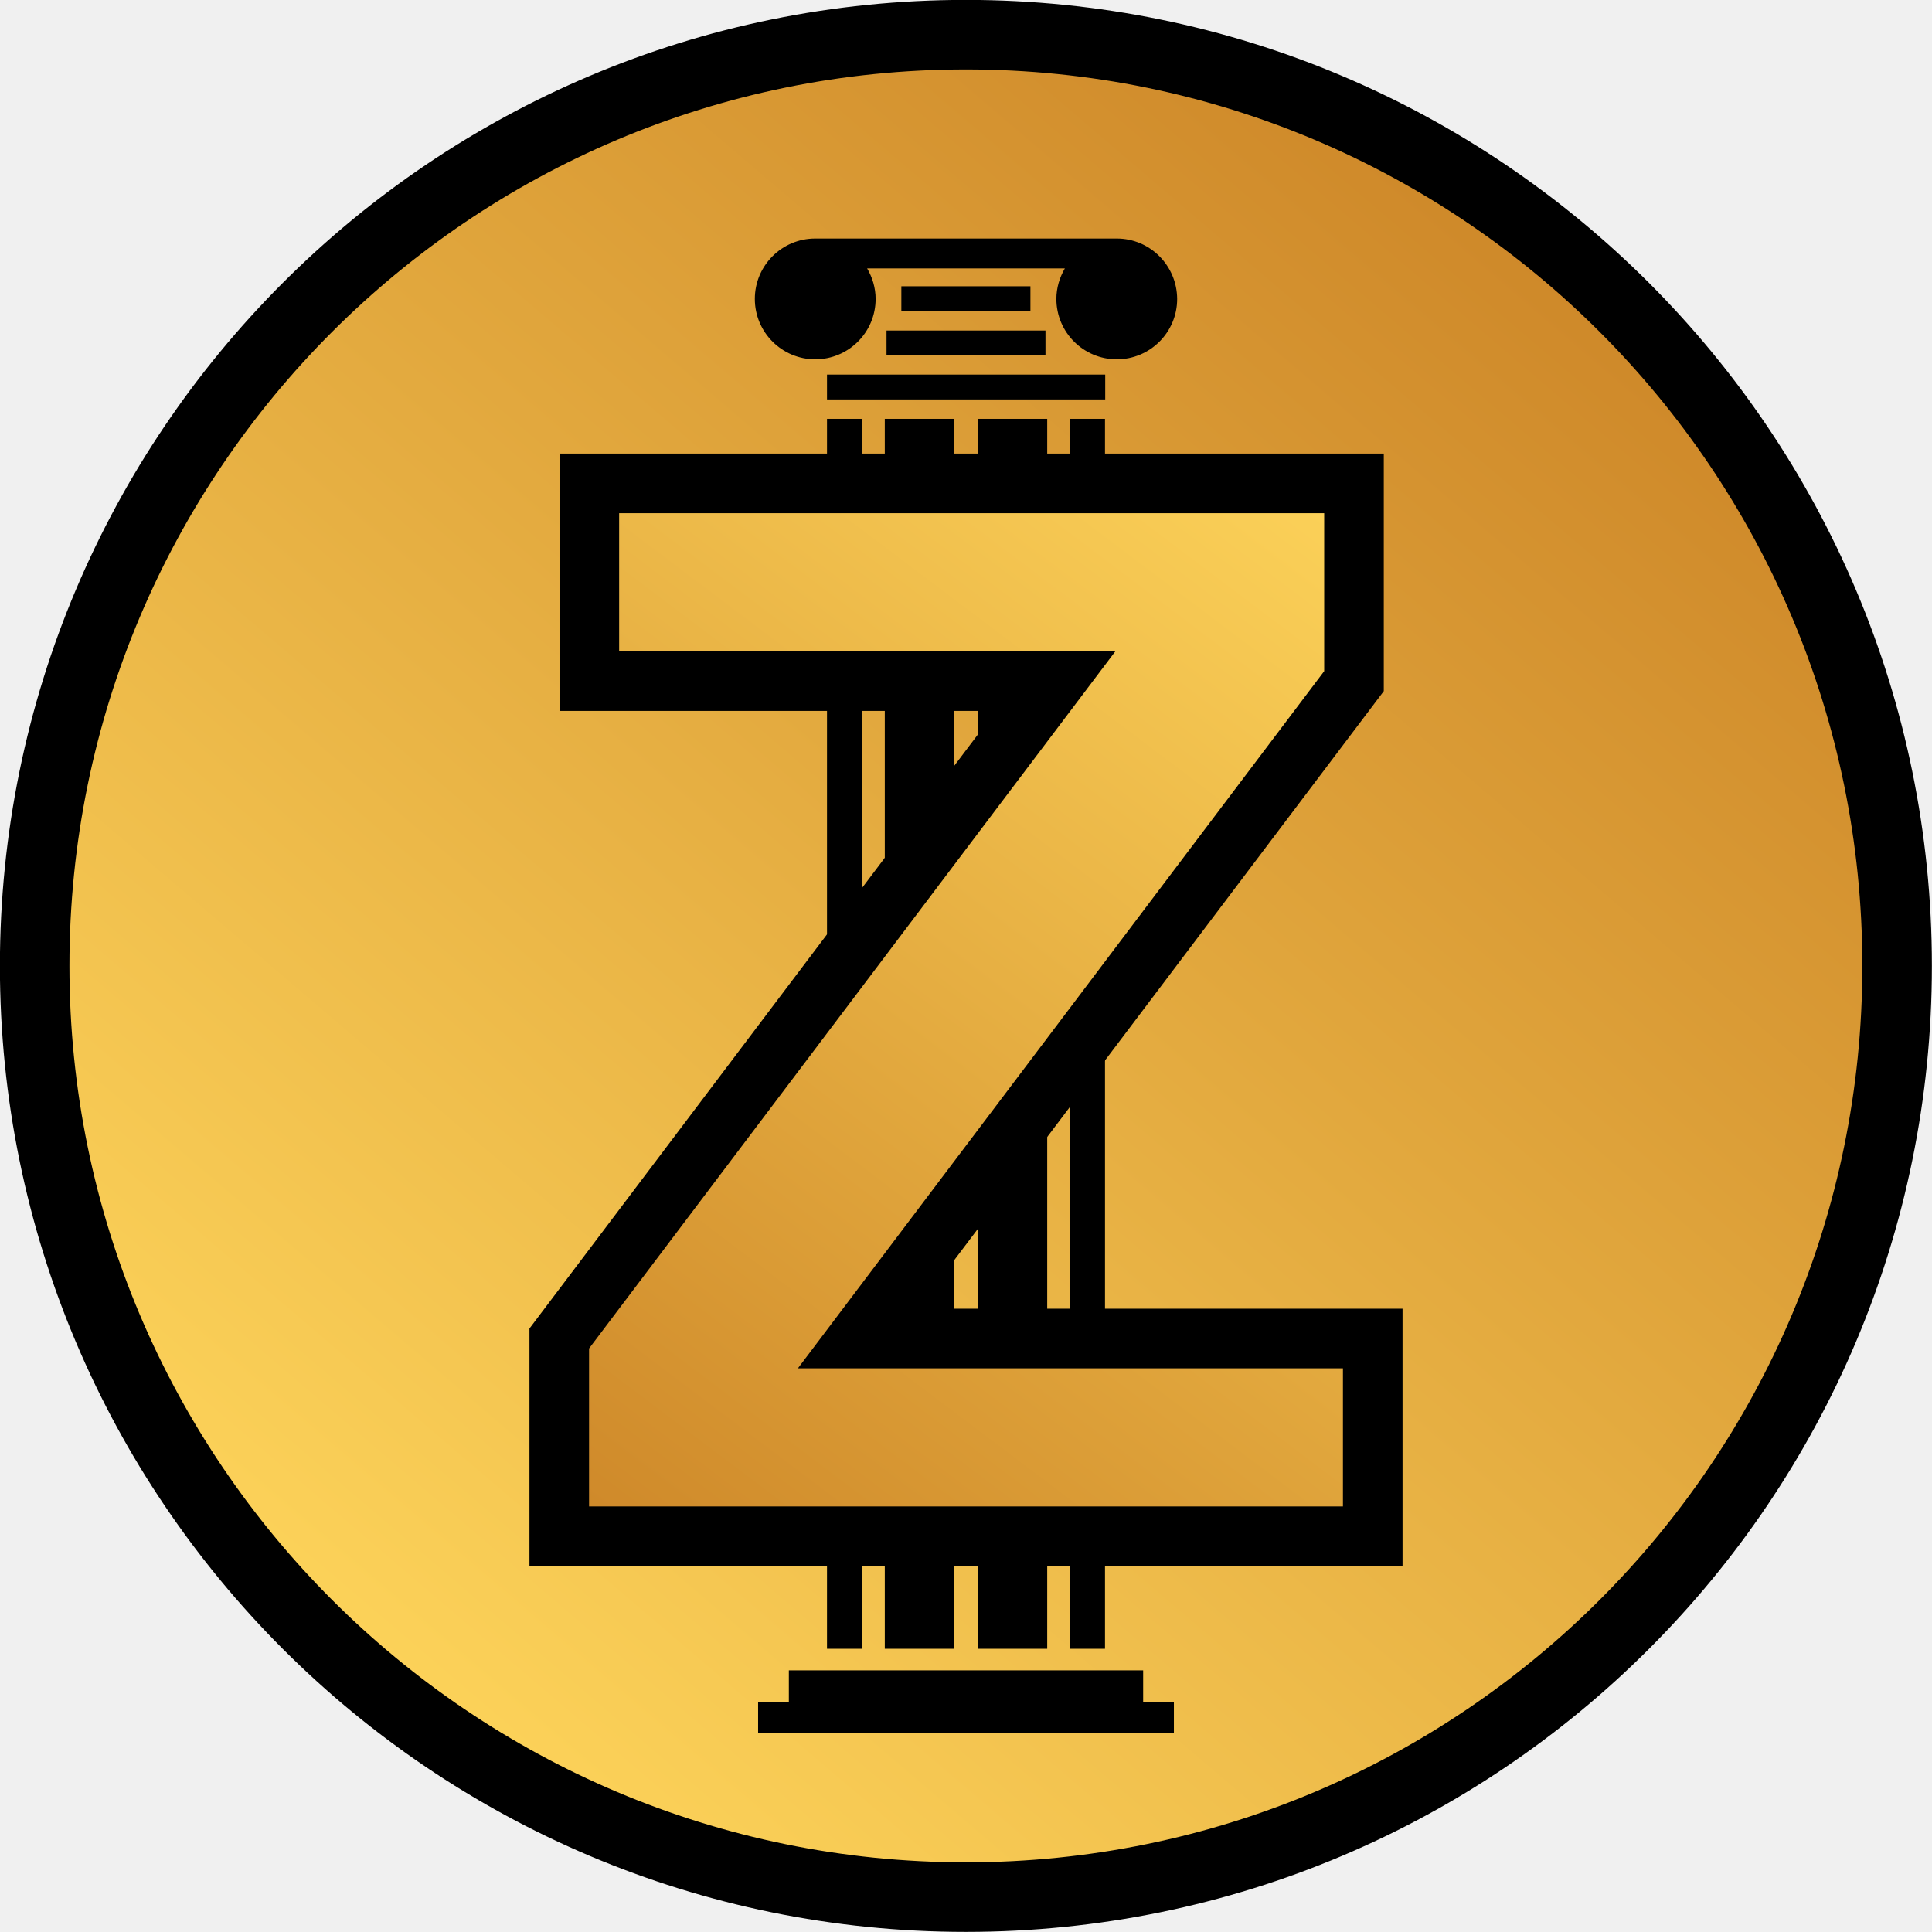
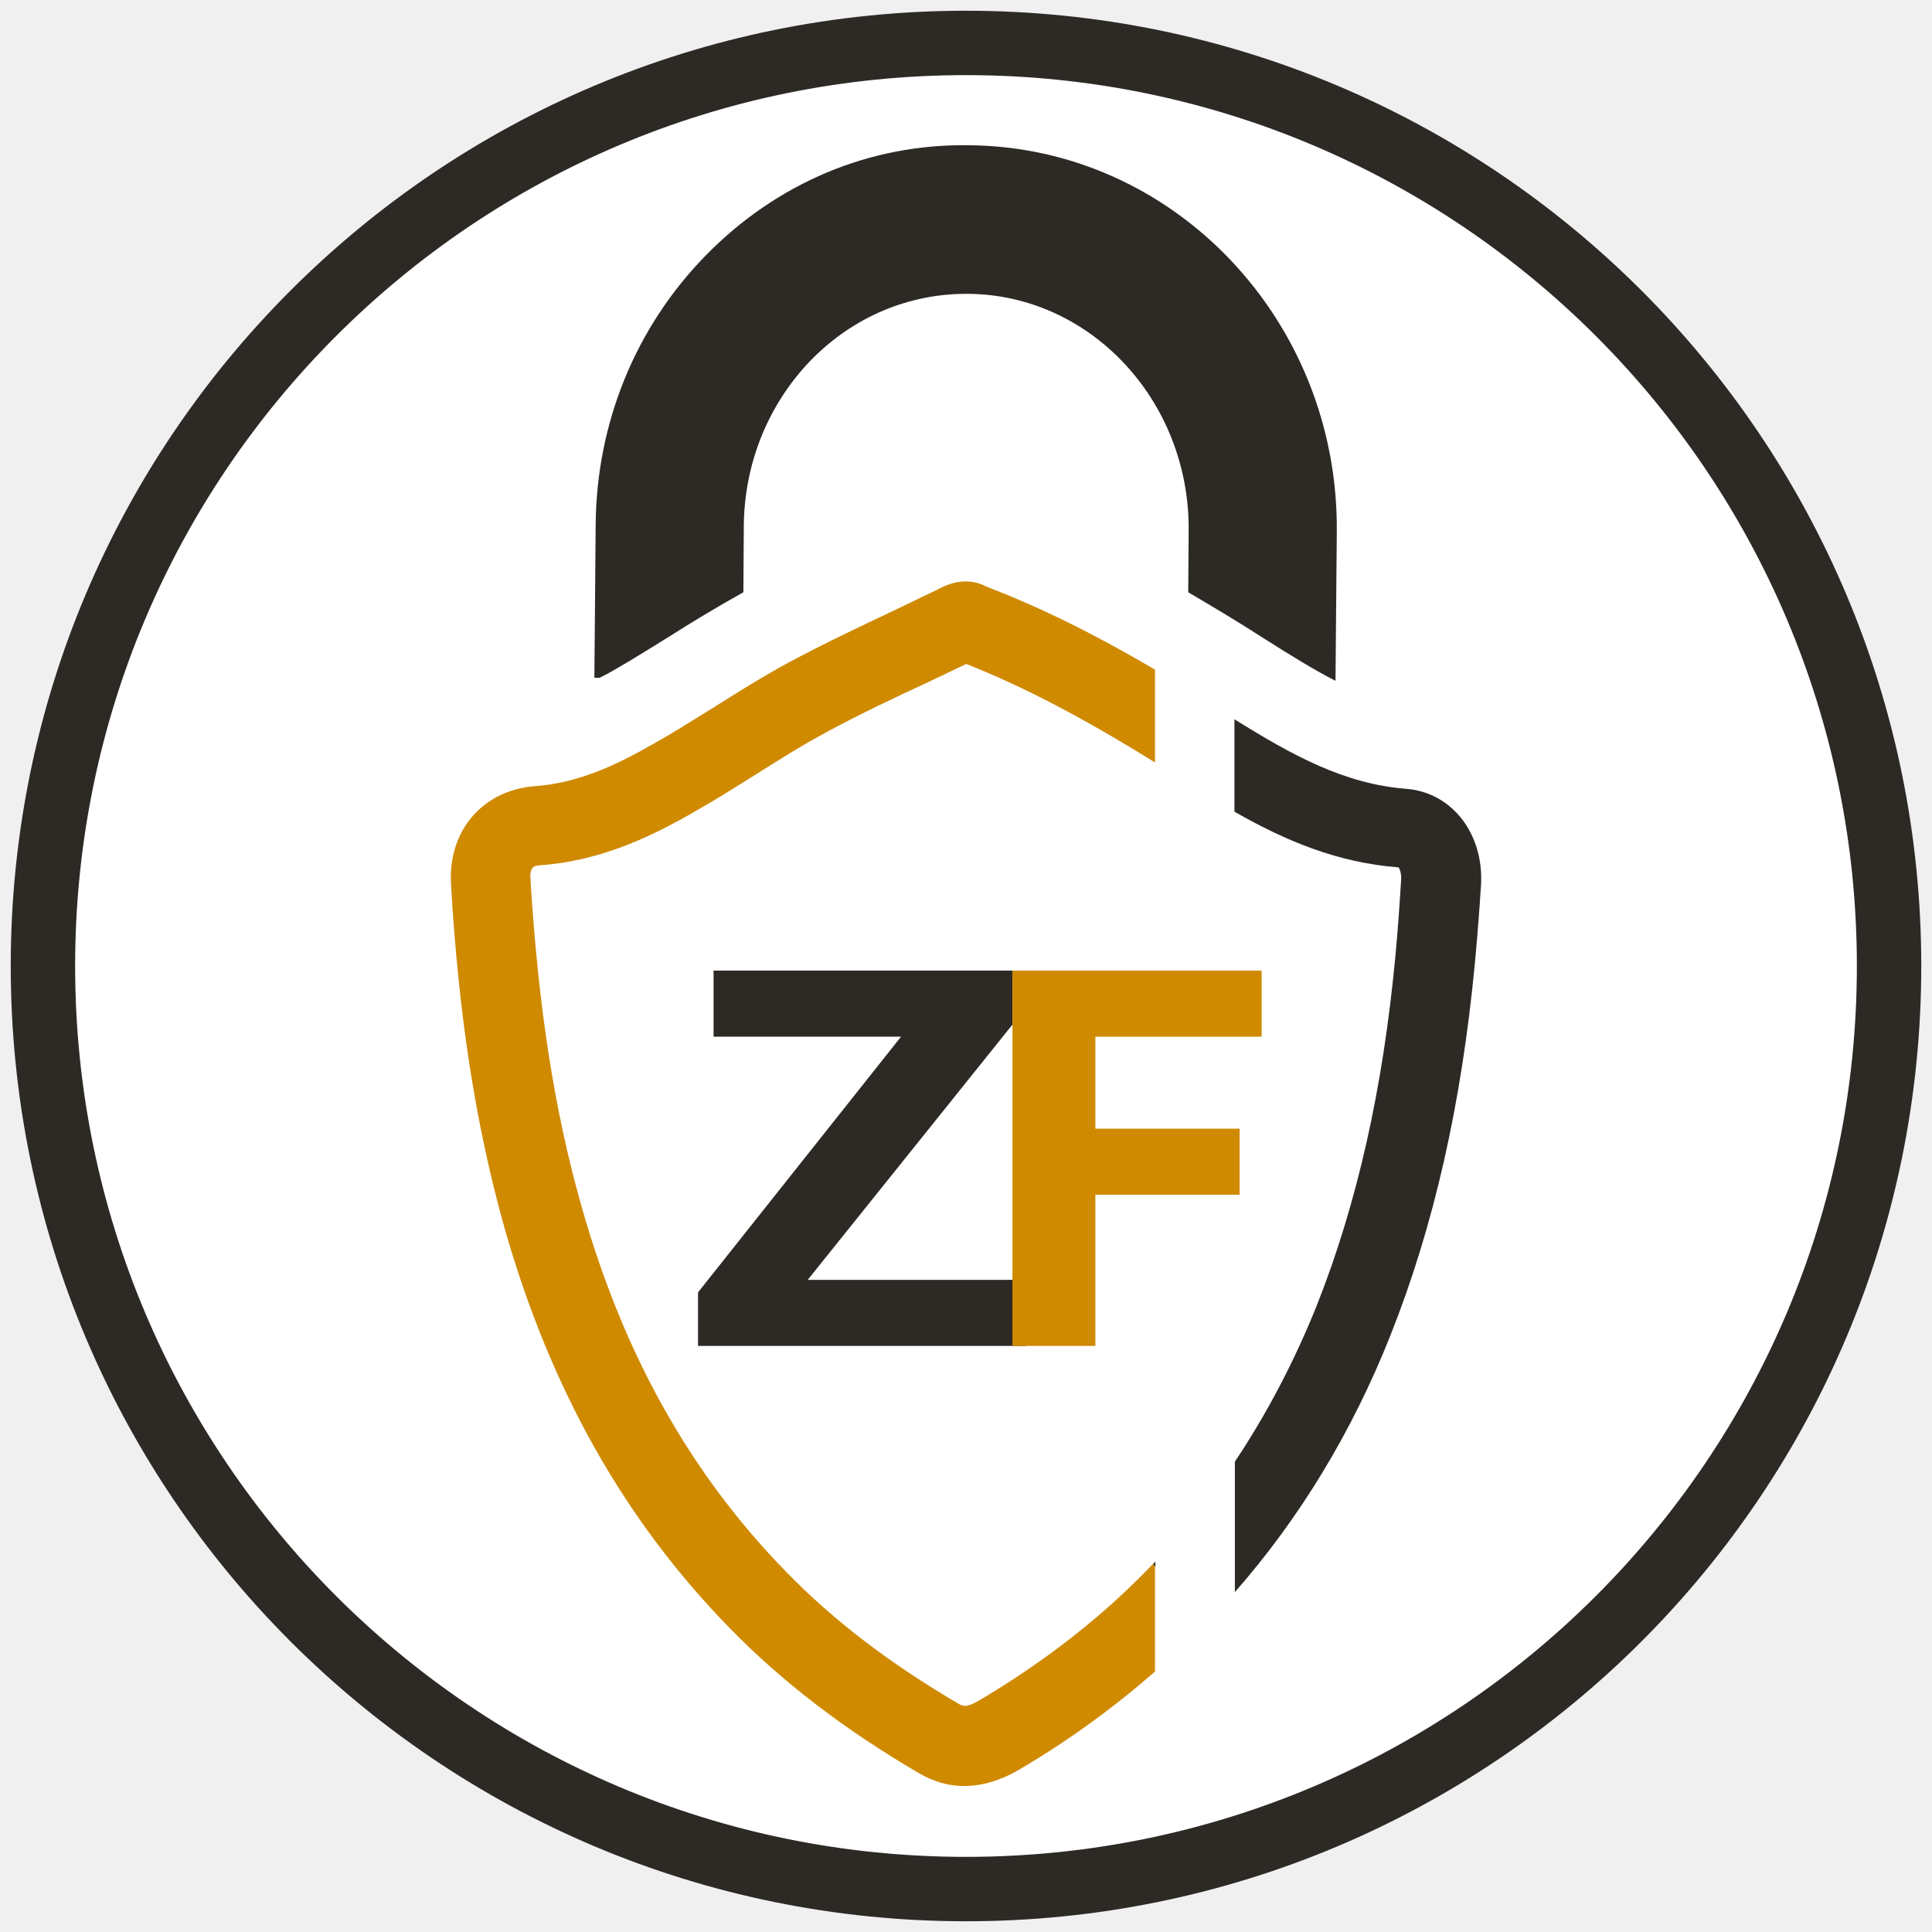
- <svg xmlns="http://www.w3.org/2000/svg" version="1.1" id="Layer_1" x="0px" y="0px" viewBox="0 0 886.1 886.1" style="enable-background:new 0 0 886.1 886.1;" xml:space="preserve">
-   <style type="text/css">
- 	.st0{fill:url(#SVGID_1_);stroke:#000000;stroke-width:31.891;stroke-miterlimit:10;}
- 	.st1{fill:url(#SVGID_2_);stroke:#000000;stroke-width:27.335;stroke-miterlimit:10;}
+ <svg xmlns="http://www.w3.org/2000/svg" version="1.1" id="Layer_1" x="0px" y="0px" viewBox="0 0 450 450" xml:space="preserve" width="450" height="450">
+   <defs id="defs33" />
+   <style type="text/css" id="style2">
+ 	.st0{fill:#2D2A26;}
+ 	.st1{fill:#3A3A3A;}
+ 	.st2{fill:#CF8A00;}
</style>
-   <g>
-     <linearGradient id="SVGID_1_" gradientUnits="userSpaceOnUse" x1="171.678" y1="761.019" x2="719.9" y2="118.643">
-       <stop offset="0" style="stop-color:#FCD259" />
-       <stop offset="1" style="stop-color:#CE8829" />
-     </linearGradient>
-     <circle class="st0" cx="443" cy="443" r="427.1" />
-     <g>
-       <rect x="413.4" y="131.3" width="59.2" height="11.4" />
-       <path d="M512.2,109.4h-10.3H391.8h-17.9c-15.3,0-27.7,12.4-27.7,27.7c0,15.3,12.4,27.7,27.7,27.7c15.3,0,27.7-12.4,27.7-27.7    c0-5.1-1.5-9.9-3.9-14h90.7c-2.4,4.1-3.9,8.9-3.9,14c0,15.3,12.4,27.7,27.7,27.7s27.7-12.4,27.7-27.7    C539.8,121.7,527.4,109.4,512.2,109.4z" />
-       <rect x="406.6" y="151.6" width="72.9" height="11.4" />
-       <rect x="379.3" y="171.8" width="127.6" height="11.4" />
-       <g>
-         <rect x="405.8" y="192.1" width="31.9" height="564.1" />
-         <rect x="448.4" y="192.1" width="31.9" height="564.1" />
-         <rect x="490.9" y="192.1" width="15.9" height="564.1" />
-         <rect x="379.3" y="192.1" width="15.9" height="564.1" />
+   <g id="layer2">
+     <circle id="path3780" cx="225" cy="225" r="215" style="stroke-width:15;fill:#ffffff;stroke:#2d2a26;stroke-miterlimit:4;stroke-dasharray:none;stroke-opacity:1" />
+   </g>
+   <g id="layer1" style="display:inline">
+     <g id="g28" transform="matrix(1.005966,0,0,1.005966,105.0428,33.733)">
+       <g id="g16">
+         <path class="st0" d="m 37.6,121.7 c 4.2,-2.4 8.5,-5.1 12.7,-7.7 5.5,-3.5 11.3,-7 17.4,-10.4 L 67.8,88.3 C 67.9,73.7 73.5,60 83.4,49.8 c 9.8,-10 22.7,-15.4 36.3,-15.3 28.4,0.2 51.3,24.8 51.1,54.7 l -0.1,14.4 c 5.6,3.3 11.5,6.8 17.7,10.8 6,3.8 11.3,7.1 16.4,9.7 l 0.3,-34.6 C 205.5,40.6 167.3,0.5 120,0.1 96.9,-0.3 75.3,8.9 58.9,25.7 42.7,42.3 33.7,64.4 33.5,87.9 l -0.3,35.5 h 1.2 c 1.1,-0.5 2.1,-1.1 3.2,-1.7 z" id="path4" style="fill:#2d2a26" />
+         <g id="g14">
+           <g id="g10">
+             <path class="st0" d="M 221.1,149.1 C 207,148 195,141.5 181.4,133 v 21.4 c 11.9,6.8 23.9,11.8 38,12.9 0.1,0.1 0.7,1.1 0.6,2.8 -0.4,6.4 -0.8,12.1 -1.3,17.4 -2.9,31.1 -8.9,57.7 -18.3,81.4 -5.2,12.9 -11.5,24.9 -18.9,36 v 30.2 c 15,-17.1 27.1,-37 36,-59.4 10.1,-25.4 16.5,-53.7 19.6,-86.5 0.5,-5.5 1,-11.4 1.4,-18 0.6,-11.8 -6.8,-21.3 -17.4,-22.1 z" id="path6" style="fill:#2d2a26" />
+             <path class="st1" d="m 163.1,328 c -0.2,0.2 -0.4,0.5 -0.6,0.7 l 0.6,0.6 z" id="path8" style="fill:#3a3a3a" />
+           </g>
+           <path class="st2" d="m 163.1,329.2 -0.6,-0.6 c -11.4,12 -24.9,22.5 -39.9,31.4 -3.3,2 -4.1,1.5 -5,1 -15.9,-9.3 -29,-19.3 -39.9,-30.5 C 55.4,307.7 39.9,280 30.2,245.7 23.9,223.5 20.2,199.4 18.4,170 c -0.2,-3 1,-3.1 2.3,-3.2 14.1,-1 26,-6.8 35.7,-12.4 4.8,-2.7 9.5,-5.7 14,-8.5 5.7,-3.6 11.1,-7 16.7,-10 7.6,-4.1 15.6,-7.9 23.4,-11.5 2.9,-1.4 5.9,-2.8 8.8,-4.2 13.4,5.3 27.1,12.5 43.7,22.8 v -21.5 c -14,-8.2 -26.3,-14.3 -38.5,-19 l -0.5,-0.2 c -3.4,-1.8 -7.2,-1.6 -11.2,0.6 -3.4,1.6 -6.8,3.3 -10.2,4.9 -8,3.8 -16.3,7.7 -24.3,12 -6.1,3.3 -12,7 -17.7,10.6 -4.4,2.7 -8.9,5.6 -13.4,8.1 -8.3,4.8 -17.5,9.3 -27.9,10 -12,1 -20,10.3 -19.3,22.7 1.8,30.8 5.8,56.1 12.4,79.6 10.6,37.2 27.6,67.5 52.1,92.6 12.1,12.4 26.4,23.4 43.8,33.6 3.4,2 6.9,3 10.5,3 4.2,0 8.6,-1.3 13.1,-4 11.2,-6.6 21.6,-14.2 31.1,-22.5 v -24.3 z" id="path12" style="fill:#cf8a00" />
+         </g>
      </g>
-       <polygon points="524.3,780.5 524.3,766.1 361.8,766.1 361.8,780.5 347.7,780.5 347.7,795 361.8,795 524.3,795 538.4,795     538.4,780.5   " />
+       <g id="g26">
+         <g id="g20">
+           <path class="st0" d="m 133.2,278.1 h -76 v -12.4 l 47,-59.2 H 60.8 V 191.2 H 130 v 12.5 l -47.4,59.1 h 50.5 v 15.3 z" id="path18" style="fill:#2d2a26" />
+         </g>
+         <g id="g24">
+           <path class="st2" d="m 130,278.1 v -86.9 h 57.7 v 15.3 h -38.5 v 21.3 h 33.4 v 15.3 h -33.4 v 35 z" id="path22" style="fill:#cf8a00" />
+         </g>
+       </g>
    </g>
-     <linearGradient id="SVGID_2_" gradientUnits="userSpaceOnUse" x1="625.619" y1="230.192" x2="267.225" y2="705.52">
-       <stop offset="0" style="stop-color:#FCD259" />
-       <stop offset="1" style="stop-color:#CE8829" />
-     </linearGradient>
-     <polygon class="st1" points="393.4,613.9 621,312.4 621,221.7 270.3,221.7 270.3,312.4 484.1,312.4 256.5,613.9 256.5,704.6    629.6,704.6 629.6,613.9  " />
  </g>
</svg>
